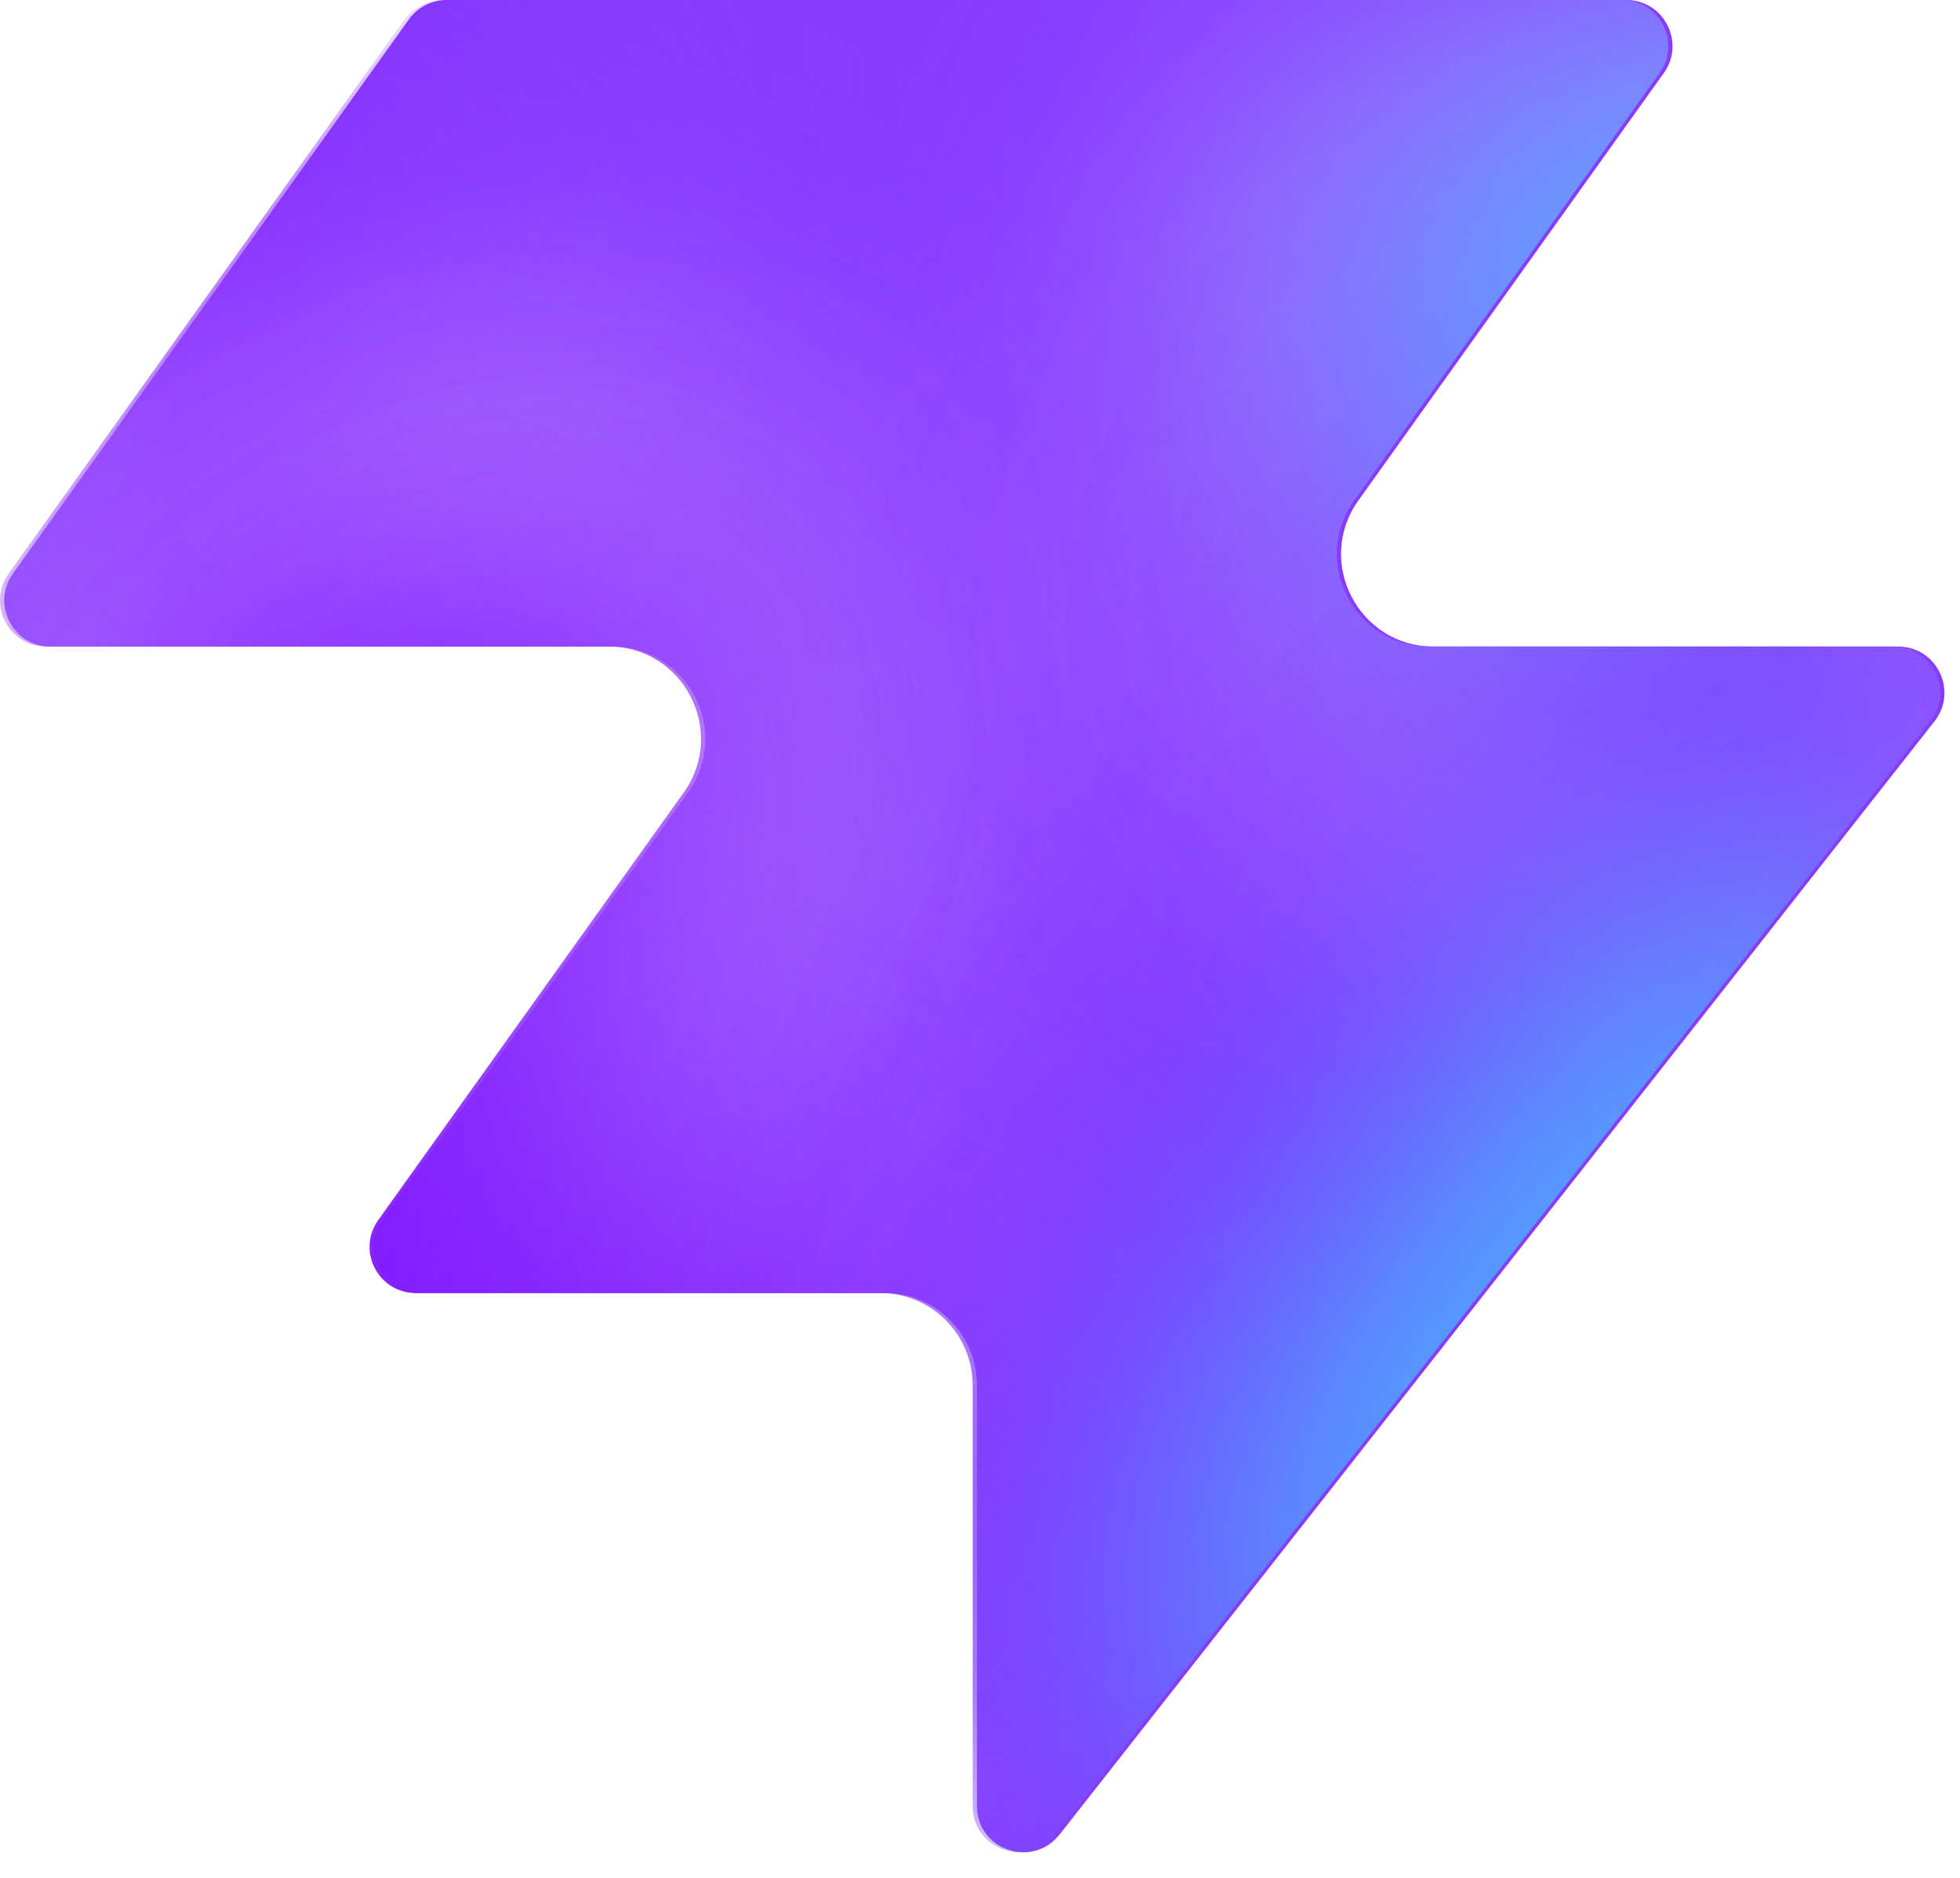
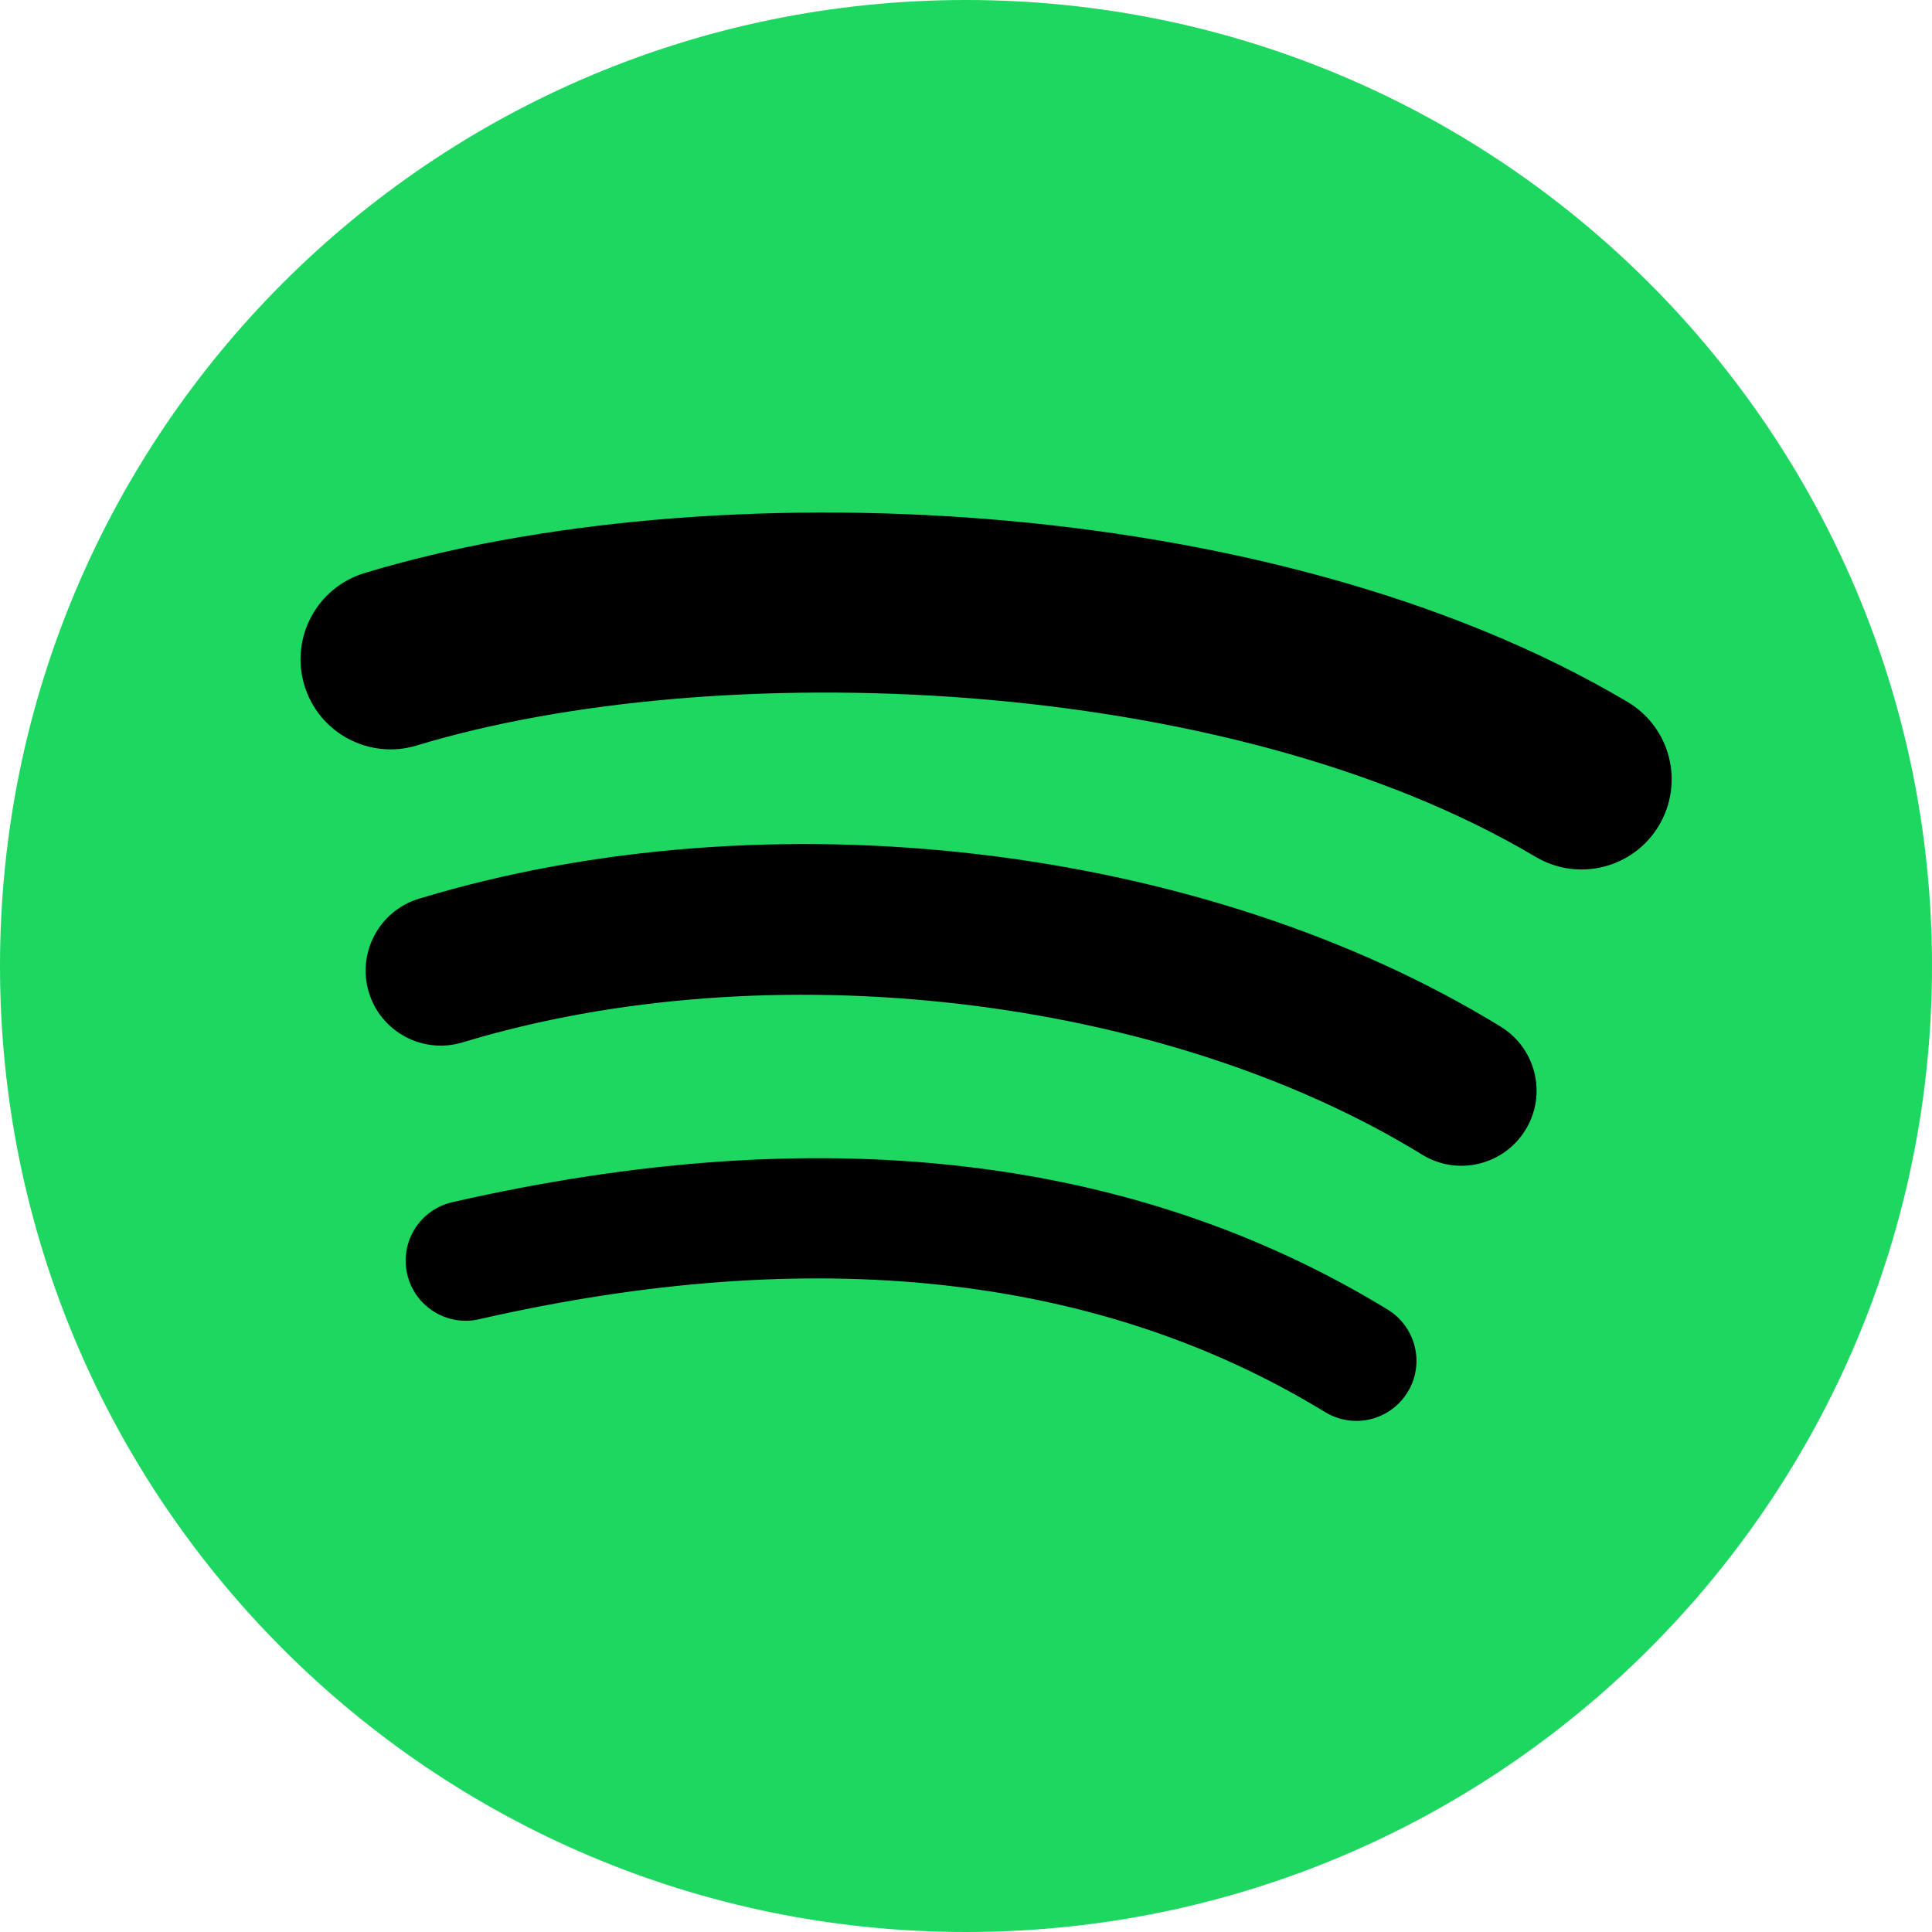
- <svg xmlns="http://www.w3.org/2000/svg" width="48" height="46" fill="none" viewBox="0 0 48 46">
-   <path fill="#863bff" d="M25.946 44.938c-.664.845-2.021.375-2.021-.698V33.937a2.26 2.26 0 0 0-2.262-2.262H10.287c-.92 0-1.456-1.04-.92-1.788l7.48-10.471c1.07-1.497 0-3.578-1.842-3.578H1.237c-.92 0-1.456-1.04-.92-1.788L10.013.474c.214-.297.556-.474.92-.474h28.894c.92 0 1.456 1.04.92 1.788l-7.48 10.471c-1.07 1.498 0 3.579 1.842 3.579h11.377c.943 0 1.473 1.088.89 1.83L25.947 44.94z" style="fill:#863bff;fill:color(display-p3 .525 .23 1);fill-opacity:1" />
-   <mask id="a" width="48" height="46" x="0" y="0" maskUnits="userSpaceOnUse" style="mask-type:alpha">
-     <path fill="#000" d="M25.842 44.938c-.664.844-2.021.375-2.021-.698V33.937a2.26 2.26 0 0 0-2.262-2.262H10.183c-.92 0-1.456-1.04-.92-1.788l7.48-10.471c1.07-1.498 0-3.579-1.842-3.579H1.133c-.92 0-1.456-1.04-.92-1.787L9.91.473c.214-.297.556-.474.92-.474h28.894c.92 0 1.456 1.04.92 1.788l-7.48 10.471c-1.07 1.498 0 3.578 1.842 3.578h11.377c.943 0 1.473 1.088.89 1.832L25.843 44.94z" style="fill:#000;fill-opacity:1" />
-   </mask>
-   <g mask="url(#a)">
-     <g filter="url(#b)">
-       <ellipse cx="5.508" cy="14.704" fill="#ede6ff" rx="5.508" ry="14.704" style="fill:#ede6ff;fill:color(display-p3 .927 .903 1);fill-opacity:1" transform="matrix(.00324 1 1 -.00324 -4.47 31.516)" />
-     </g>
-     <g filter="url(#c)">
-       <ellipse cx="10.399" cy="29.851" fill="#ede6ff" rx="10.399" ry="29.851" style="fill:#ede6ff;fill:color(display-p3 .927 .903 1);fill-opacity:1" transform="matrix(.00324 1 1 -.00324 -39.328 7.883)" />
-     </g>
-     <g filter="url(#d)">
-       <ellipse cx="5.508" cy="30.487" fill="#7e14ff" rx="5.508" ry="30.487" style="fill:#7e14ff;fill:color(display-p3 .492 .077 1);fill-opacity:1" transform="rotate(89.814 -25.913 -14.639)scale(1 -1)" />
-     </g>
-     <g filter="url(#e)">
-       <ellipse cx="5.508" cy="30.599" fill="#7e14ff" rx="5.508" ry="30.599" style="fill:#7e14ff;fill:color(display-p3 .492 .077 1);fill-opacity:1" transform="rotate(89.814 -32.644 -3.334)scale(1 -1)" />
-     </g>
-     <g filter="url(#f)">
-       <ellipse cx="5.508" cy="30.599" fill="#7e14ff" rx="5.508" ry="30.599" style="fill:#7e14ff;fill:color(display-p3 .492 .077 1);fill-opacity:1" transform="matrix(.00324 1 1 -.00324 -34.34 30.47)" />
-     </g>
-     <g filter="url(#g)">
-       <ellipse cx="14.072" cy="22.078" fill="#ede6ff" rx="14.072" ry="22.078" style="fill:#ede6ff;fill:color(display-p3 .927 .903 1);fill-opacity:1" transform="rotate(93.35 24.506 48.493)scale(-1 1)" />
-     </g>
-     <g filter="url(#h)">
-       <ellipse cx="3.47" cy="21.501" fill="#7e14ff" rx="3.47" ry="21.501" style="fill:#7e14ff;fill:color(display-p3 .492 .077 1);fill-opacity:1" transform="rotate(89.009 28.708 47.59)scale(-1 1)" />
-     </g>
-     <g filter="url(#i)">
-       <ellipse cx="3.47" cy="21.501" fill="#7e14ff" rx="3.47" ry="21.501" style="fill:#7e14ff;fill:color(display-p3 .492 .077 1);fill-opacity:1" transform="rotate(89.009 28.708 47.59)scale(-1 1)" />
-     </g>
-     <g filter="url(#j)">
-       <ellipse cx=".387" cy="8.972" fill="#7e14ff" rx="4.407" ry="29.108" style="fill:#7e14ff;fill:color(display-p3 .492 .077 1);fill-opacity:1" transform="rotate(39.51 .387 8.972)" />
-     </g>
-     <g filter="url(#k)">
-       <ellipse cx="47.523" cy="-6.092" fill="#7e14ff" rx="4.407" ry="29.108" style="fill:#7e14ff;fill:color(display-p3 .492 .077 1);fill-opacity:1" transform="rotate(37.892 47.523 -6.092)" />
-     </g>
-     <g filter="url(#l)">
-       <ellipse cx="41.412" cy="6.333" fill="#47bfff" rx="5.971" ry="9.665" style="fill:#47bfff;fill:color(display-p3 .28 .748 1);fill-opacity:1" transform="rotate(37.892 41.412 6.333)" />
-     </g>
-     <g filter="url(#m)">
-       <ellipse cx="-1.879" cy="38.332" fill="#7e14ff" rx="4.407" ry="29.108" style="fill:#7e14ff;fill:color(display-p3 .492 .077 1);fill-opacity:1" transform="rotate(37.892 -1.88 38.332)" />
-     </g>
-     <g filter="url(#n)">
-       <ellipse cx="-1.879" cy="38.332" fill="#7e14ff" rx="4.407" ry="29.108" style="fill:#7e14ff;fill:color(display-p3 .492 .077 1);fill-opacity:1" transform="rotate(37.892 -1.88 38.332)" />
-     </g>
-     <g filter="url(#o)">
-       <ellipse cx="35.651" cy="29.907" fill="#7e14ff" rx="4.407" ry="29.108" style="fill:#7e14ff;fill:color(display-p3 .492 .077 1);fill-opacity:1" transform="rotate(37.892 35.651 29.907)" />
-     </g>
-     <g filter="url(#p)">
-       <ellipse cx="38.418" cy="32.4" fill="#47bfff" rx="5.971" ry="15.297" style="fill:#47bfff;fill:color(display-p3 .28 .748 1);fill-opacity:1" transform="rotate(37.892 38.418 32.4)" />
-     </g>
-   </g>
-   <defs>
-     <filter id="b" width="60.045" height="41.654" x="-19.77" y="16.149" color-interpolation-filters="sRGB" filterUnits="userSpaceOnUse">
-       <feFlood flood-opacity="0" result="BackgroundImageFix" />
-       <feBlend in="SourceGraphic" in2="BackgroundImageFix" result="shape" />
-       <feGaussianBlur result="effect1_foregroundBlur_2002_17158" stdDeviation="7.659" />
-     </filter>
-     <filter id="c" width="90.34" height="51.437" x="-54.613" y="-7.533" color-interpolation-filters="sRGB" filterUnits="userSpaceOnUse">
-       <feFlood flood-opacity="0" result="BackgroundImageFix" />
-       <feBlend in="SourceGraphic" in2="BackgroundImageFix" result="shape" />
-       <feGaussianBlur result="effect1_foregroundBlur_2002_17158" stdDeviation="7.659" />
-     </filter>
-     <filter id="d" width="79.355" height="29.4" x="-49.64" y="2.03" color-interpolation-filters="sRGB" filterUnits="userSpaceOnUse">
-       <feFlood flood-opacity="0" result="BackgroundImageFix" />
-       <feBlend in="SourceGraphic" in2="BackgroundImageFix" result="shape" />
-       <feGaussianBlur result="effect1_foregroundBlur_2002_17158" stdDeviation="4.596" />
-     </filter>
-     <filter id="e" width="79.579" height="29.4" x="-45.045" y="20.029" color-interpolation-filters="sRGB" filterUnits="userSpaceOnUse">
-       <feFlood flood-opacity="0" result="BackgroundImageFix" />
-       <feBlend in="SourceGraphic" in2="BackgroundImageFix" result="shape" />
-       <feGaussianBlur result="effect1_foregroundBlur_2002_17158" stdDeviation="4.596" />
-     </filter>
-     <filter id="f" width="79.579" height="29.4" x="-43.513" y="21.178" color-interpolation-filters="sRGB" filterUnits="userSpaceOnUse">
-       <feFlood flood-opacity="0" result="BackgroundImageFix" />
-       <feBlend in="SourceGraphic" in2="BackgroundImageFix" result="shape" />
-       <feGaussianBlur result="effect1_foregroundBlur_2002_17158" stdDeviation="4.596" />
-     </filter>
-     <filter id="g" width="74.749" height="58.852" x="15.756" y="-17.901" color-interpolation-filters="sRGB" filterUnits="userSpaceOnUse">
-       <feFlood flood-opacity="0" result="BackgroundImageFix" />
-       <feBlend in="SourceGraphic" in2="BackgroundImageFix" result="shape" />
-       <feGaussianBlur result="effect1_foregroundBlur_2002_17158" stdDeviation="7.659" />
-     </filter>
-     <filter id="h" width="61.377" height="25.362" x="23.548" y="2.284" color-interpolation-filters="sRGB" filterUnits="userSpaceOnUse">
-       <feFlood flood-opacity="0" result="BackgroundImageFix" />
-       <feBlend in="SourceGraphic" in2="BackgroundImageFix" result="shape" />
-       <feGaussianBlur result="effect1_foregroundBlur_2002_17158" stdDeviation="4.596" />
-     </filter>
-     <filter id="i" width="61.377" height="25.362" x="23.548" y="2.284" color-interpolation-filters="sRGB" filterUnits="userSpaceOnUse">
-       <feFlood flood-opacity="0" result="BackgroundImageFix" />
-       <feBlend in="SourceGraphic" in2="BackgroundImageFix" result="shape" />
-       <feGaussianBlur result="effect1_foregroundBlur_2002_17158" stdDeviation="4.596" />
-     </filter>
-     <filter id="j" width="56.045" height="63.649" x="-27.636" y="-22.853" color-interpolation-filters="sRGB" filterUnits="userSpaceOnUse">
-       <feFlood flood-opacity="0" result="BackgroundImageFix" />
-       <feBlend in="SourceGraphic" in2="BackgroundImageFix" result="shape" />
-       <feGaussianBlur result="effect1_foregroundBlur_2002_17158" stdDeviation="4.596" />
-     </filter>
-     <filter id="k" width="54.814" height="64.646" x="20.116" y="-38.415" color-interpolation-filters="sRGB" filterUnits="userSpaceOnUse">
-       <feFlood flood-opacity="0" result="BackgroundImageFix" />
-       <feBlend in="SourceGraphic" in2="BackgroundImageFix" result="shape" />
-       <feGaussianBlur result="effect1_foregroundBlur_2002_17158" stdDeviation="4.596" />
-     </filter>
-     <filter id="l" width="33.541" height="35.313" x="24.641" y="-11.323" color-interpolation-filters="sRGB" filterUnits="userSpaceOnUse">
-       <feFlood flood-opacity="0" result="BackgroundImageFix" />
-       <feBlend in="SourceGraphic" in2="BackgroundImageFix" result="shape" />
-       <feGaussianBlur result="effect1_foregroundBlur_2002_17158" stdDeviation="4.596" />
-     </filter>
-     <filter id="m" width="54.814" height="64.646" x="-29.286" y="6.009" color-interpolation-filters="sRGB" filterUnits="userSpaceOnUse">
-       <feFlood flood-opacity="0" result="BackgroundImageFix" />
-       <feBlend in="SourceGraphic" in2="BackgroundImageFix" result="shape" />
-       <feGaussianBlur result="effect1_foregroundBlur_2002_17158" stdDeviation="4.596" />
-     </filter>
-     <filter id="n" width="54.814" height="64.646" x="-29.286" y="6.009" color-interpolation-filters="sRGB" filterUnits="userSpaceOnUse">
-       <feFlood flood-opacity="0" result="BackgroundImageFix" />
-       <feBlend in="SourceGraphic" in2="BackgroundImageFix" result="shape" />
-       <feGaussianBlur result="effect1_foregroundBlur_2002_17158" stdDeviation="4.596" />
-     </filter>
-     <filter id="o" width="54.814" height="64.646" x="8.244" y="-2.416" color-interpolation-filters="sRGB" filterUnits="userSpaceOnUse">
-       <feFlood flood-opacity="0" result="BackgroundImageFix" />
-       <feBlend in="SourceGraphic" in2="BackgroundImageFix" result="shape" />
-       <feGaussianBlur result="effect1_foregroundBlur_2002_17158" stdDeviation="4.596" />
-     </filter>
-     <filter id="p" width="39.409" height="43.623" x="18.713" y="10.588" color-interpolation-filters="sRGB" filterUnits="userSpaceOnUse">
-       <feFlood flood-opacity="0" result="BackgroundImageFix" />
-       <feBlend in="SourceGraphic" in2="BackgroundImageFix" result="shape" />
-       <feGaussianBlur result="effect1_foregroundBlur_2002_17158" stdDeviation="4.596" />
-     </filter>
-   </defs>
+ <svg xmlns="http://www.w3.org/2000/svg" viewBox="0 0 168 168" width="168" height="168">
+   <circle cx="84" cy="84" r="84" fill="#1ED760" />
+   <path fill="#000000" d="M122.4 121.057a5.217 5.217 0 0 1-7.18 1.73c-19.662-12.01-44.414-14.73-73.564-8.07a5.222 5.222 0 0 1-6.249-3.93 5.213 5.213 0 0 1 3.926-6.249c31.9-7.291 59.263-4.15 81.337 9.34 2.46 1.51 3.24 4.72 1.73 7.18zm10.25-22.805c-1.89 3.075-5.91 4.045-8.98 2.155-22.51-13.839-56.823-17.846-83.448-9.764-3.453 1.043-7.1-.903-8.148-4.35a6.538 6.538 0 0 1 4.354-8.143c30.413-9.228 68.222-4.758 94.072 11.127 3.07 1.89 4.04 5.91 2.15 8.976zm.88-23.744C106.54 58.477 62.01 57.003 36.24 64.824c-4.138 1.255-8.514-1.081-9.768-5.219a7.835 7.835 0 0 1 5.221-9.771c29.581-8.98 78.756-7.245 109.83 11.202a7.823 7.823 0 0 1 2.74 10.733c-2.2 3.722-7.02 4.949-10.73 2.739z" />
</svg>
